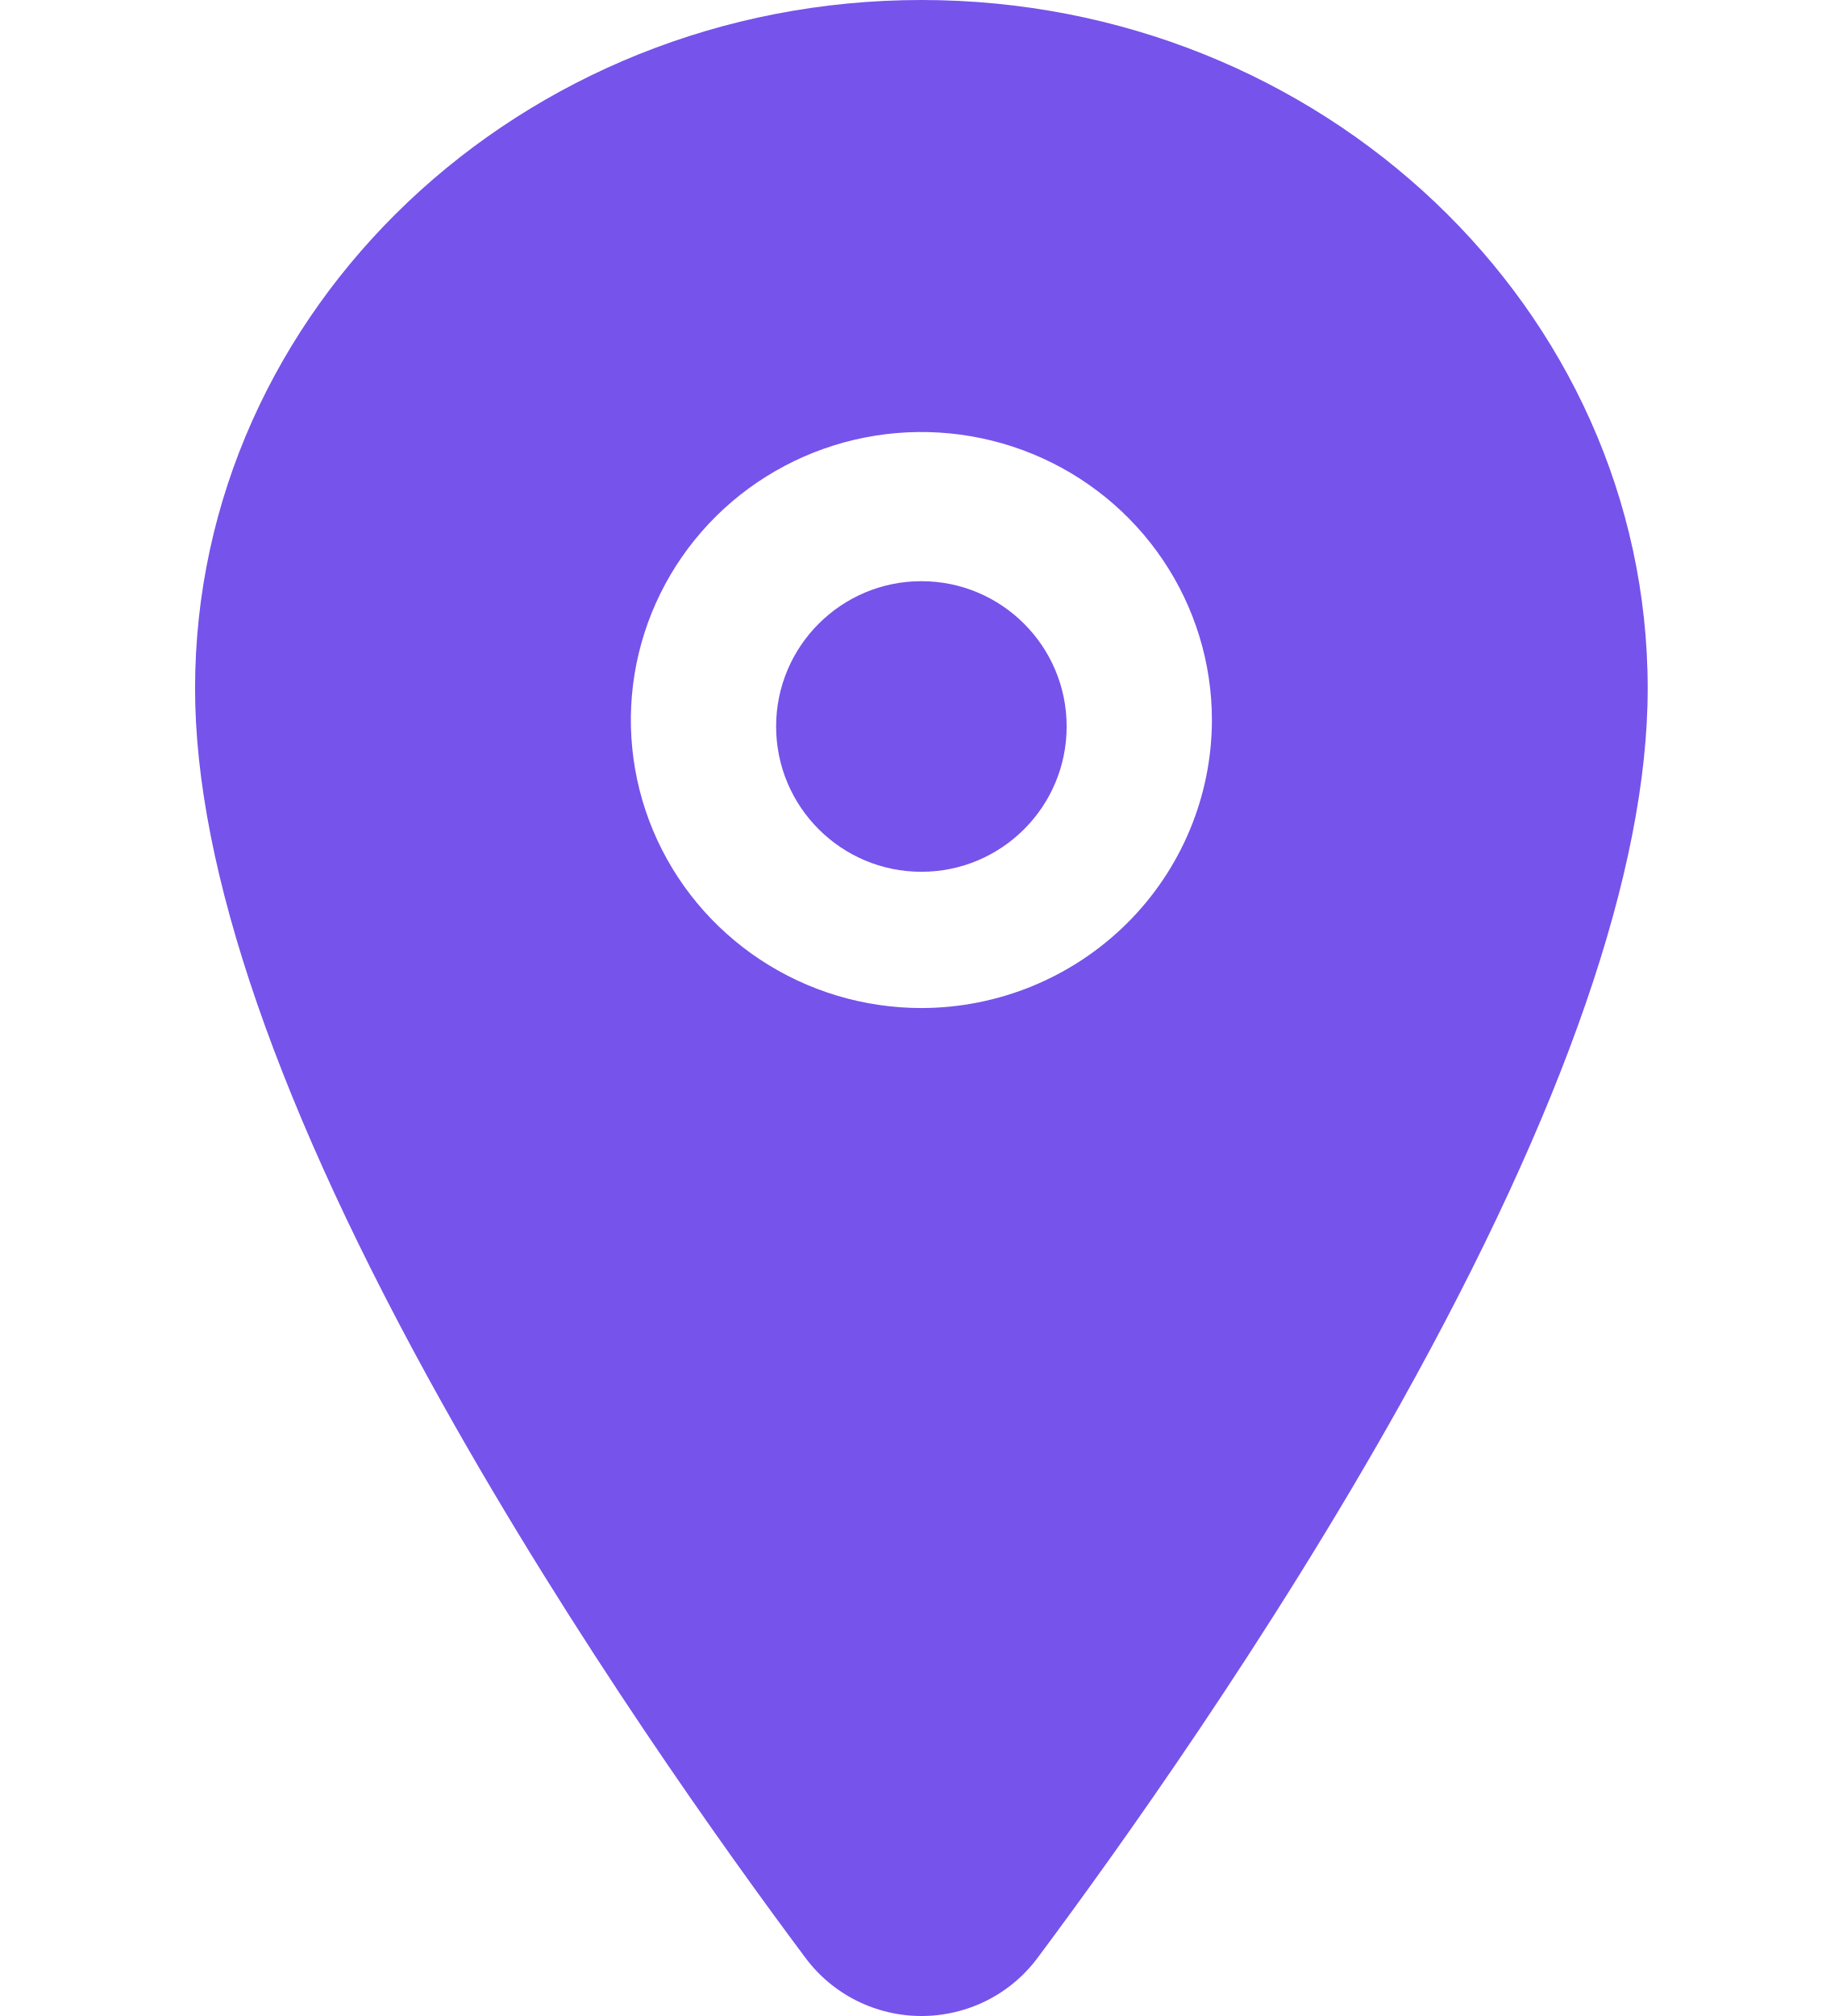
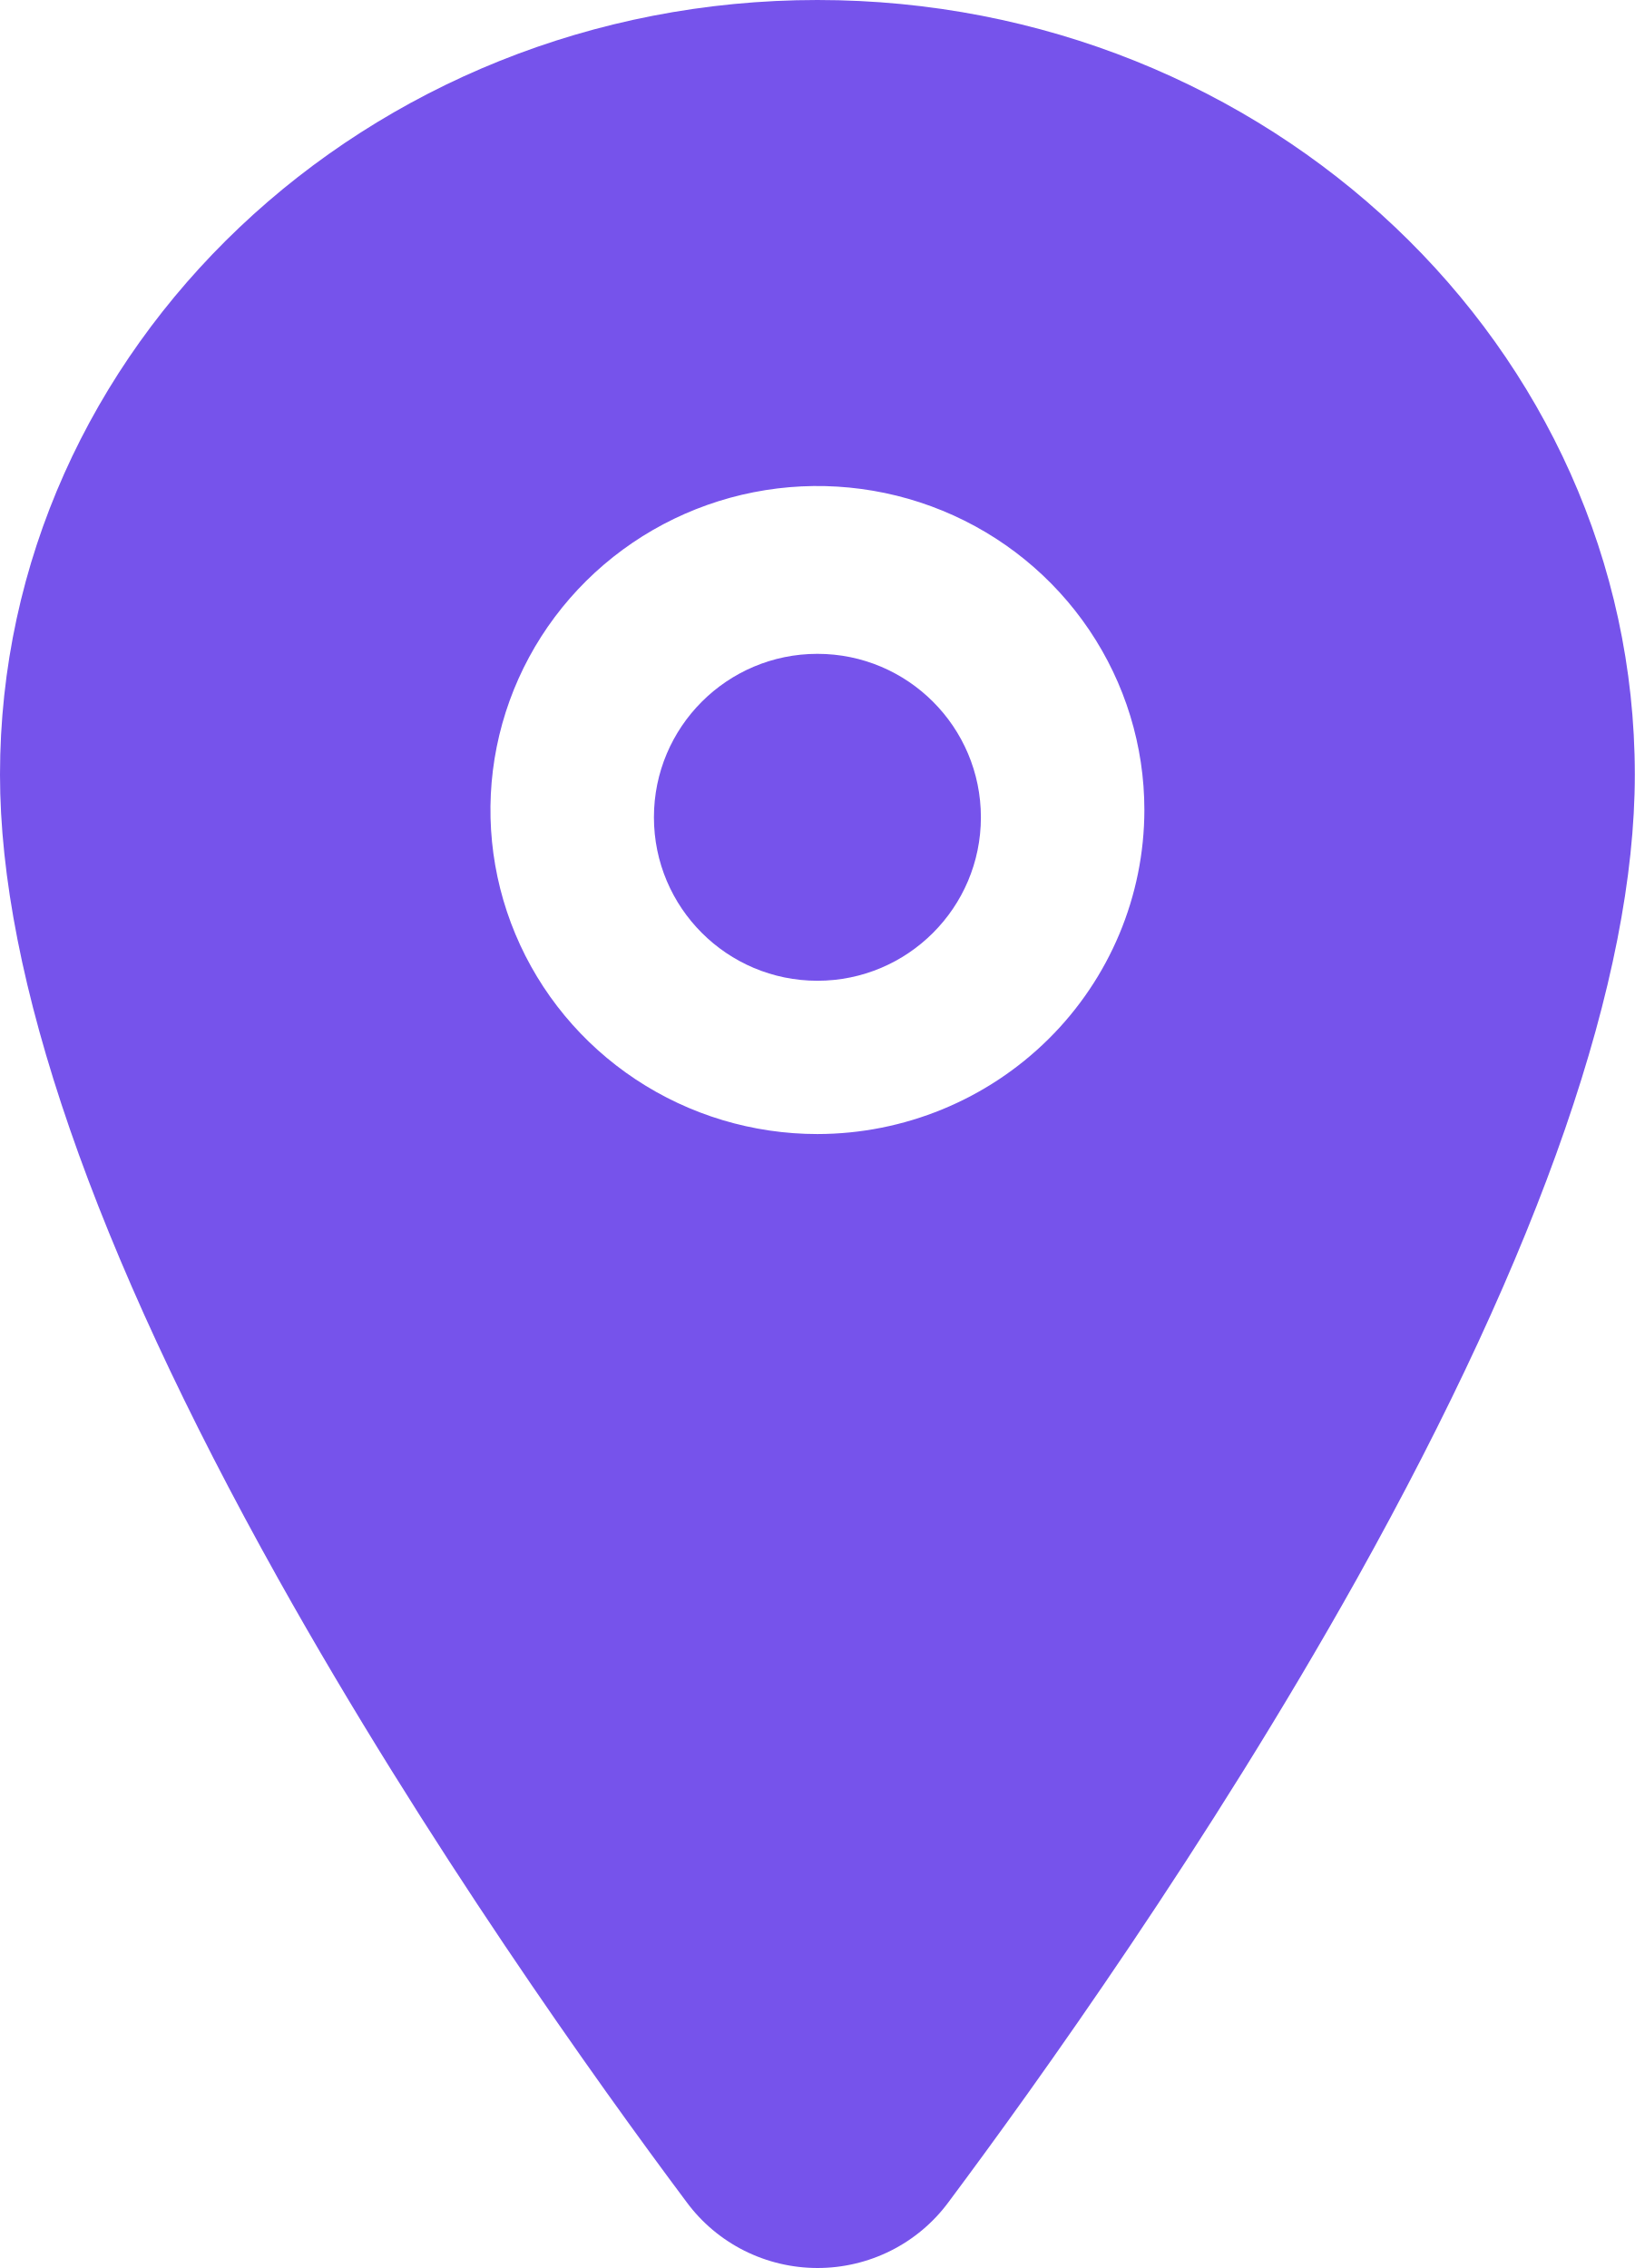
- <svg xmlns="http://www.w3.org/2000/svg" width="64" height="70" viewBox="0 0 80 111" fill="none">
+ <svg xmlns="http://www.w3.org/2000/svg" width="80" height="111" viewBox="0 0 80 111" fill="none">
  <path d="M40 48C44.418 48 48 44.418 48 40C48 35.582 44.418 32 40 32C35.582 32 32 35.582 32 40C32 44.418 35.582 48 40 48Z" fill="#7653EB" />
  <path d="M40 0C17.945 0 0 17.01 0 37.91C0 47.863 4.577 61.099 13.605 77.252C20.855 90.221 29.242 101.948 33.605 107.783C34.342 108.78 35.306 109.591 36.418 110.15C37.531 110.709 38.76 111 40.008 111C41.255 111 42.484 110.709 43.597 110.15C44.709 109.591 45.673 108.78 46.41 107.783C50.765 101.948 59.16 90.221 66.41 77.252C75.422 61.104 80 47.868 80 37.91C80 17.01 62.055 0 40 0ZM40 55.502C36.836 55.502 33.742 54.572 31.111 52.83C28.48 51.087 26.429 48.611 25.218 45.713C24.007 42.815 23.69 39.627 24.307 36.551C24.925 33.474 26.449 30.649 28.686 28.431C30.924 26.213 33.775 24.703 36.879 24.091C39.982 23.479 43.199 23.794 46.123 24.994C49.047 26.194 51.545 28.227 53.303 30.834C55.062 33.442 56 36.508 56 39.644C55.995 43.849 54.308 47.88 51.309 50.852C48.309 53.825 44.242 55.498 40 55.502Z" fill="#7653EB" />
</svg>
